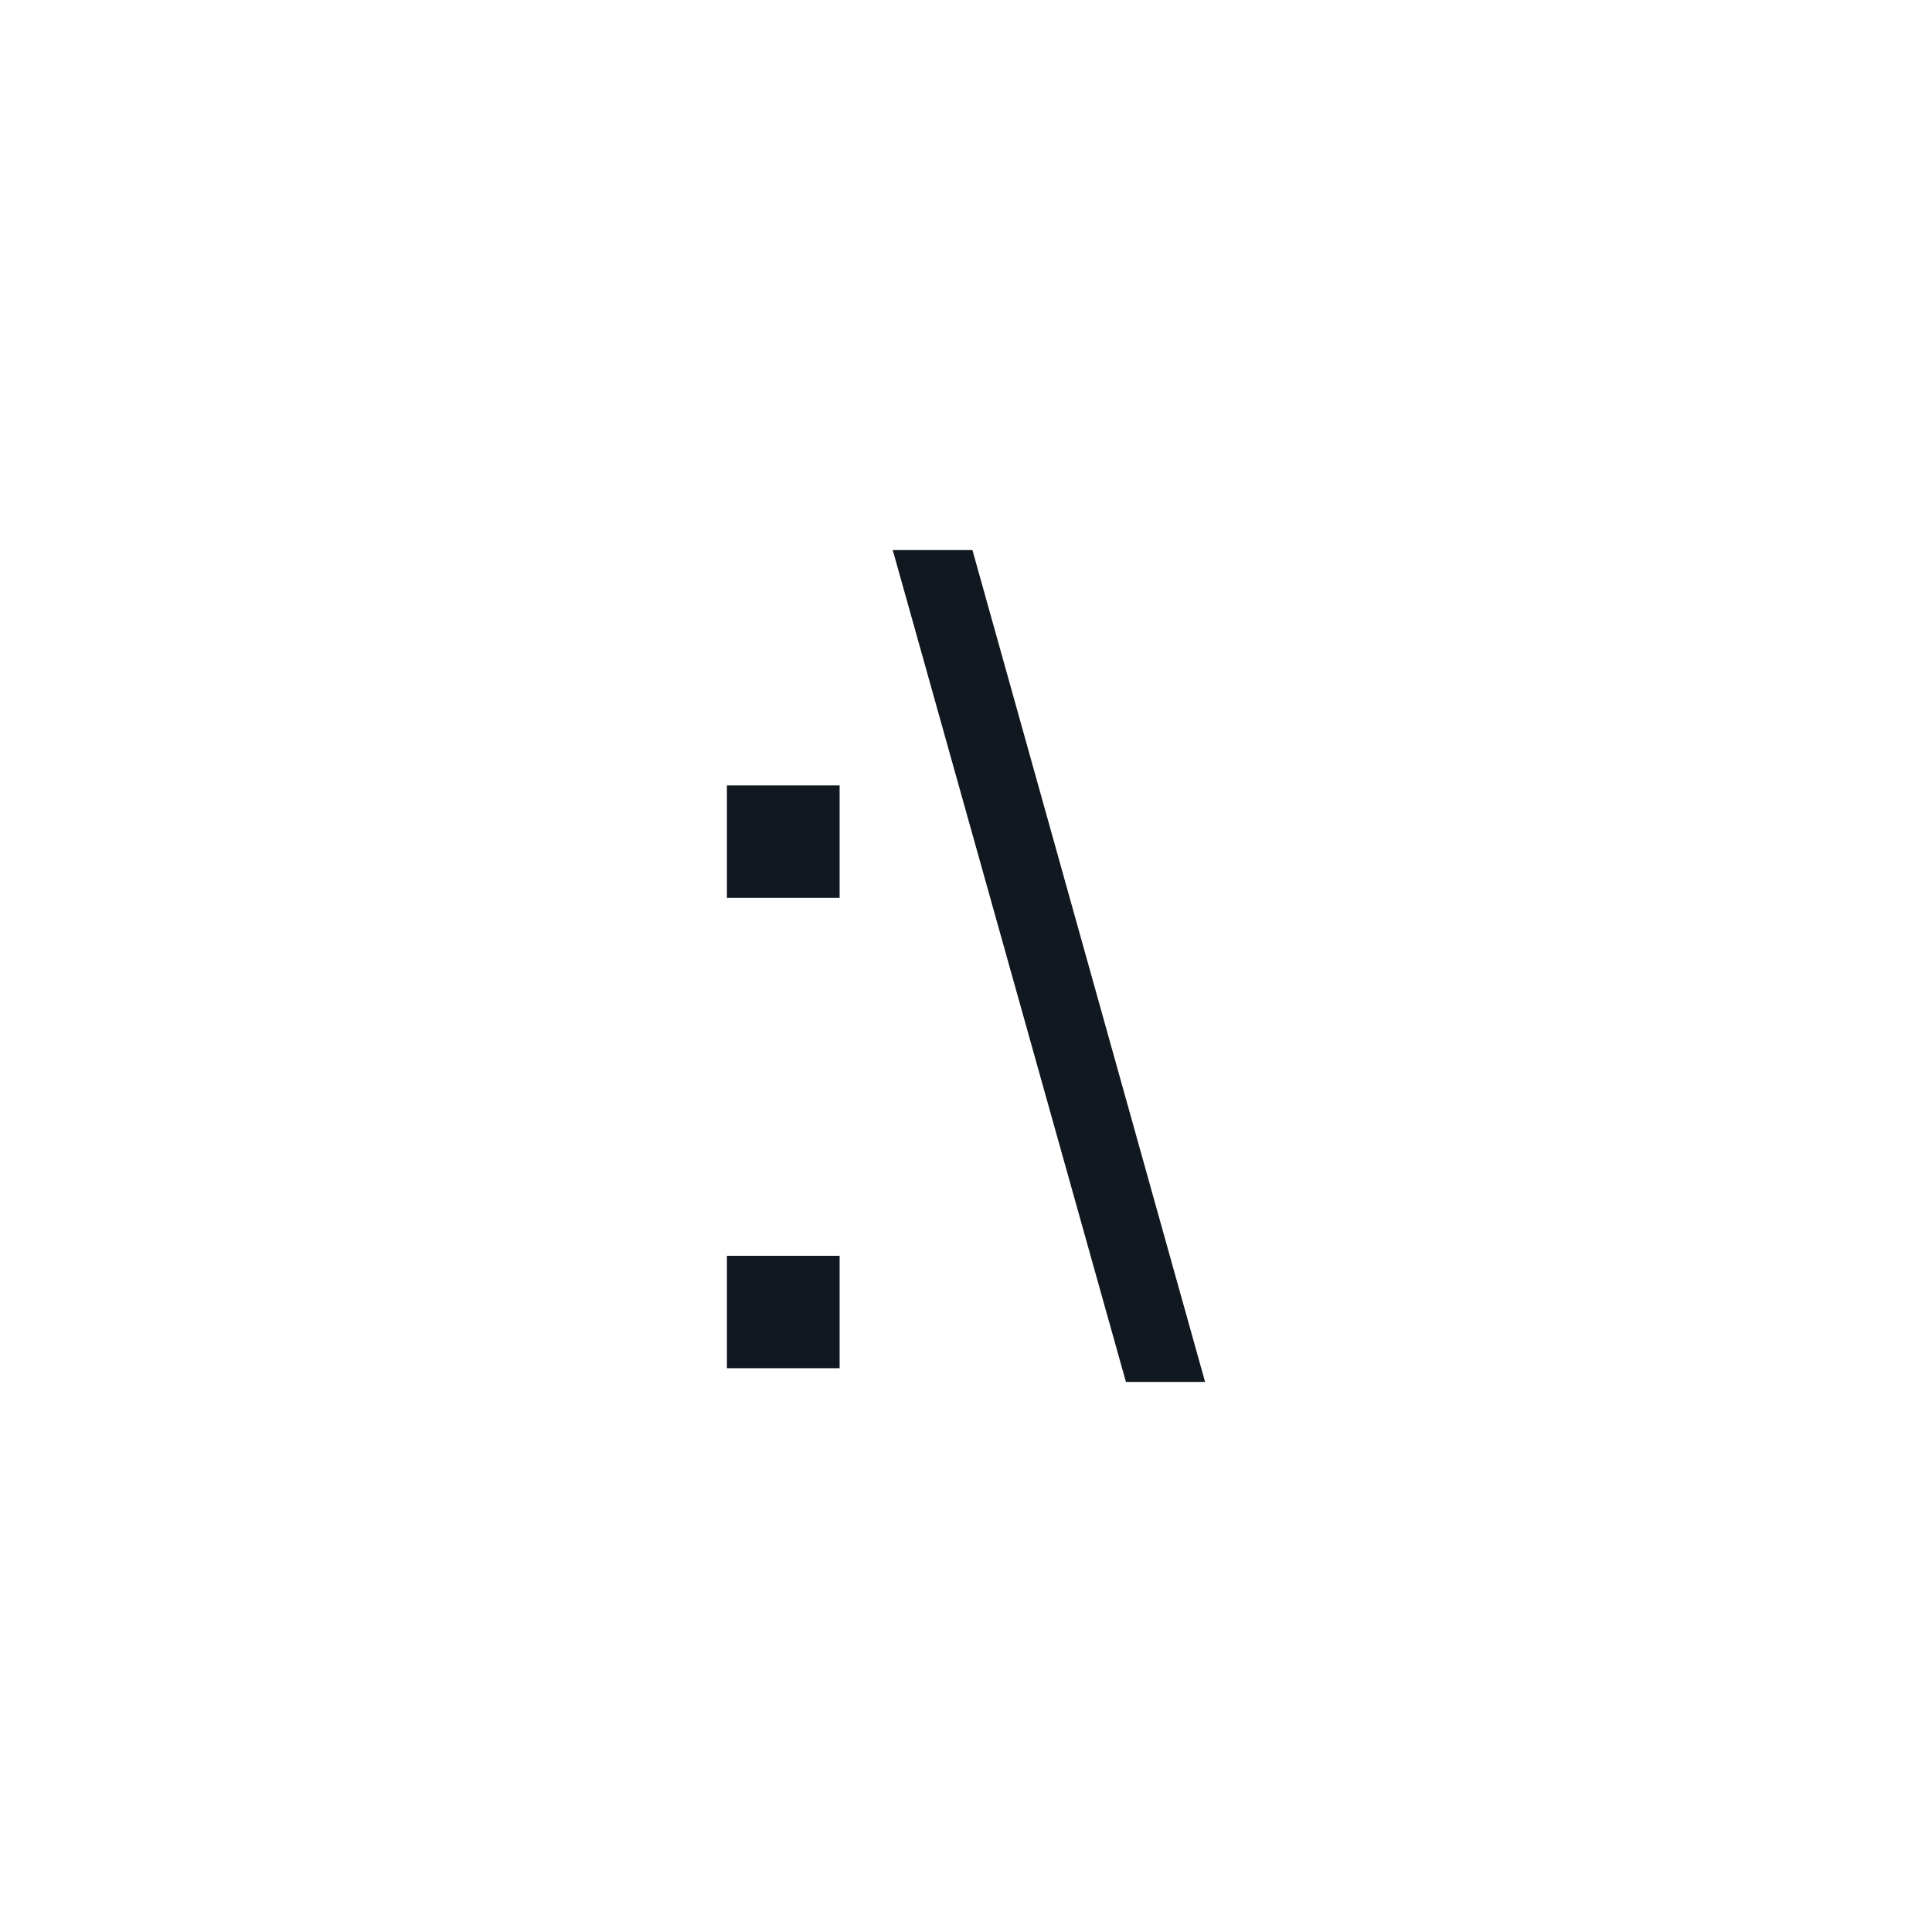
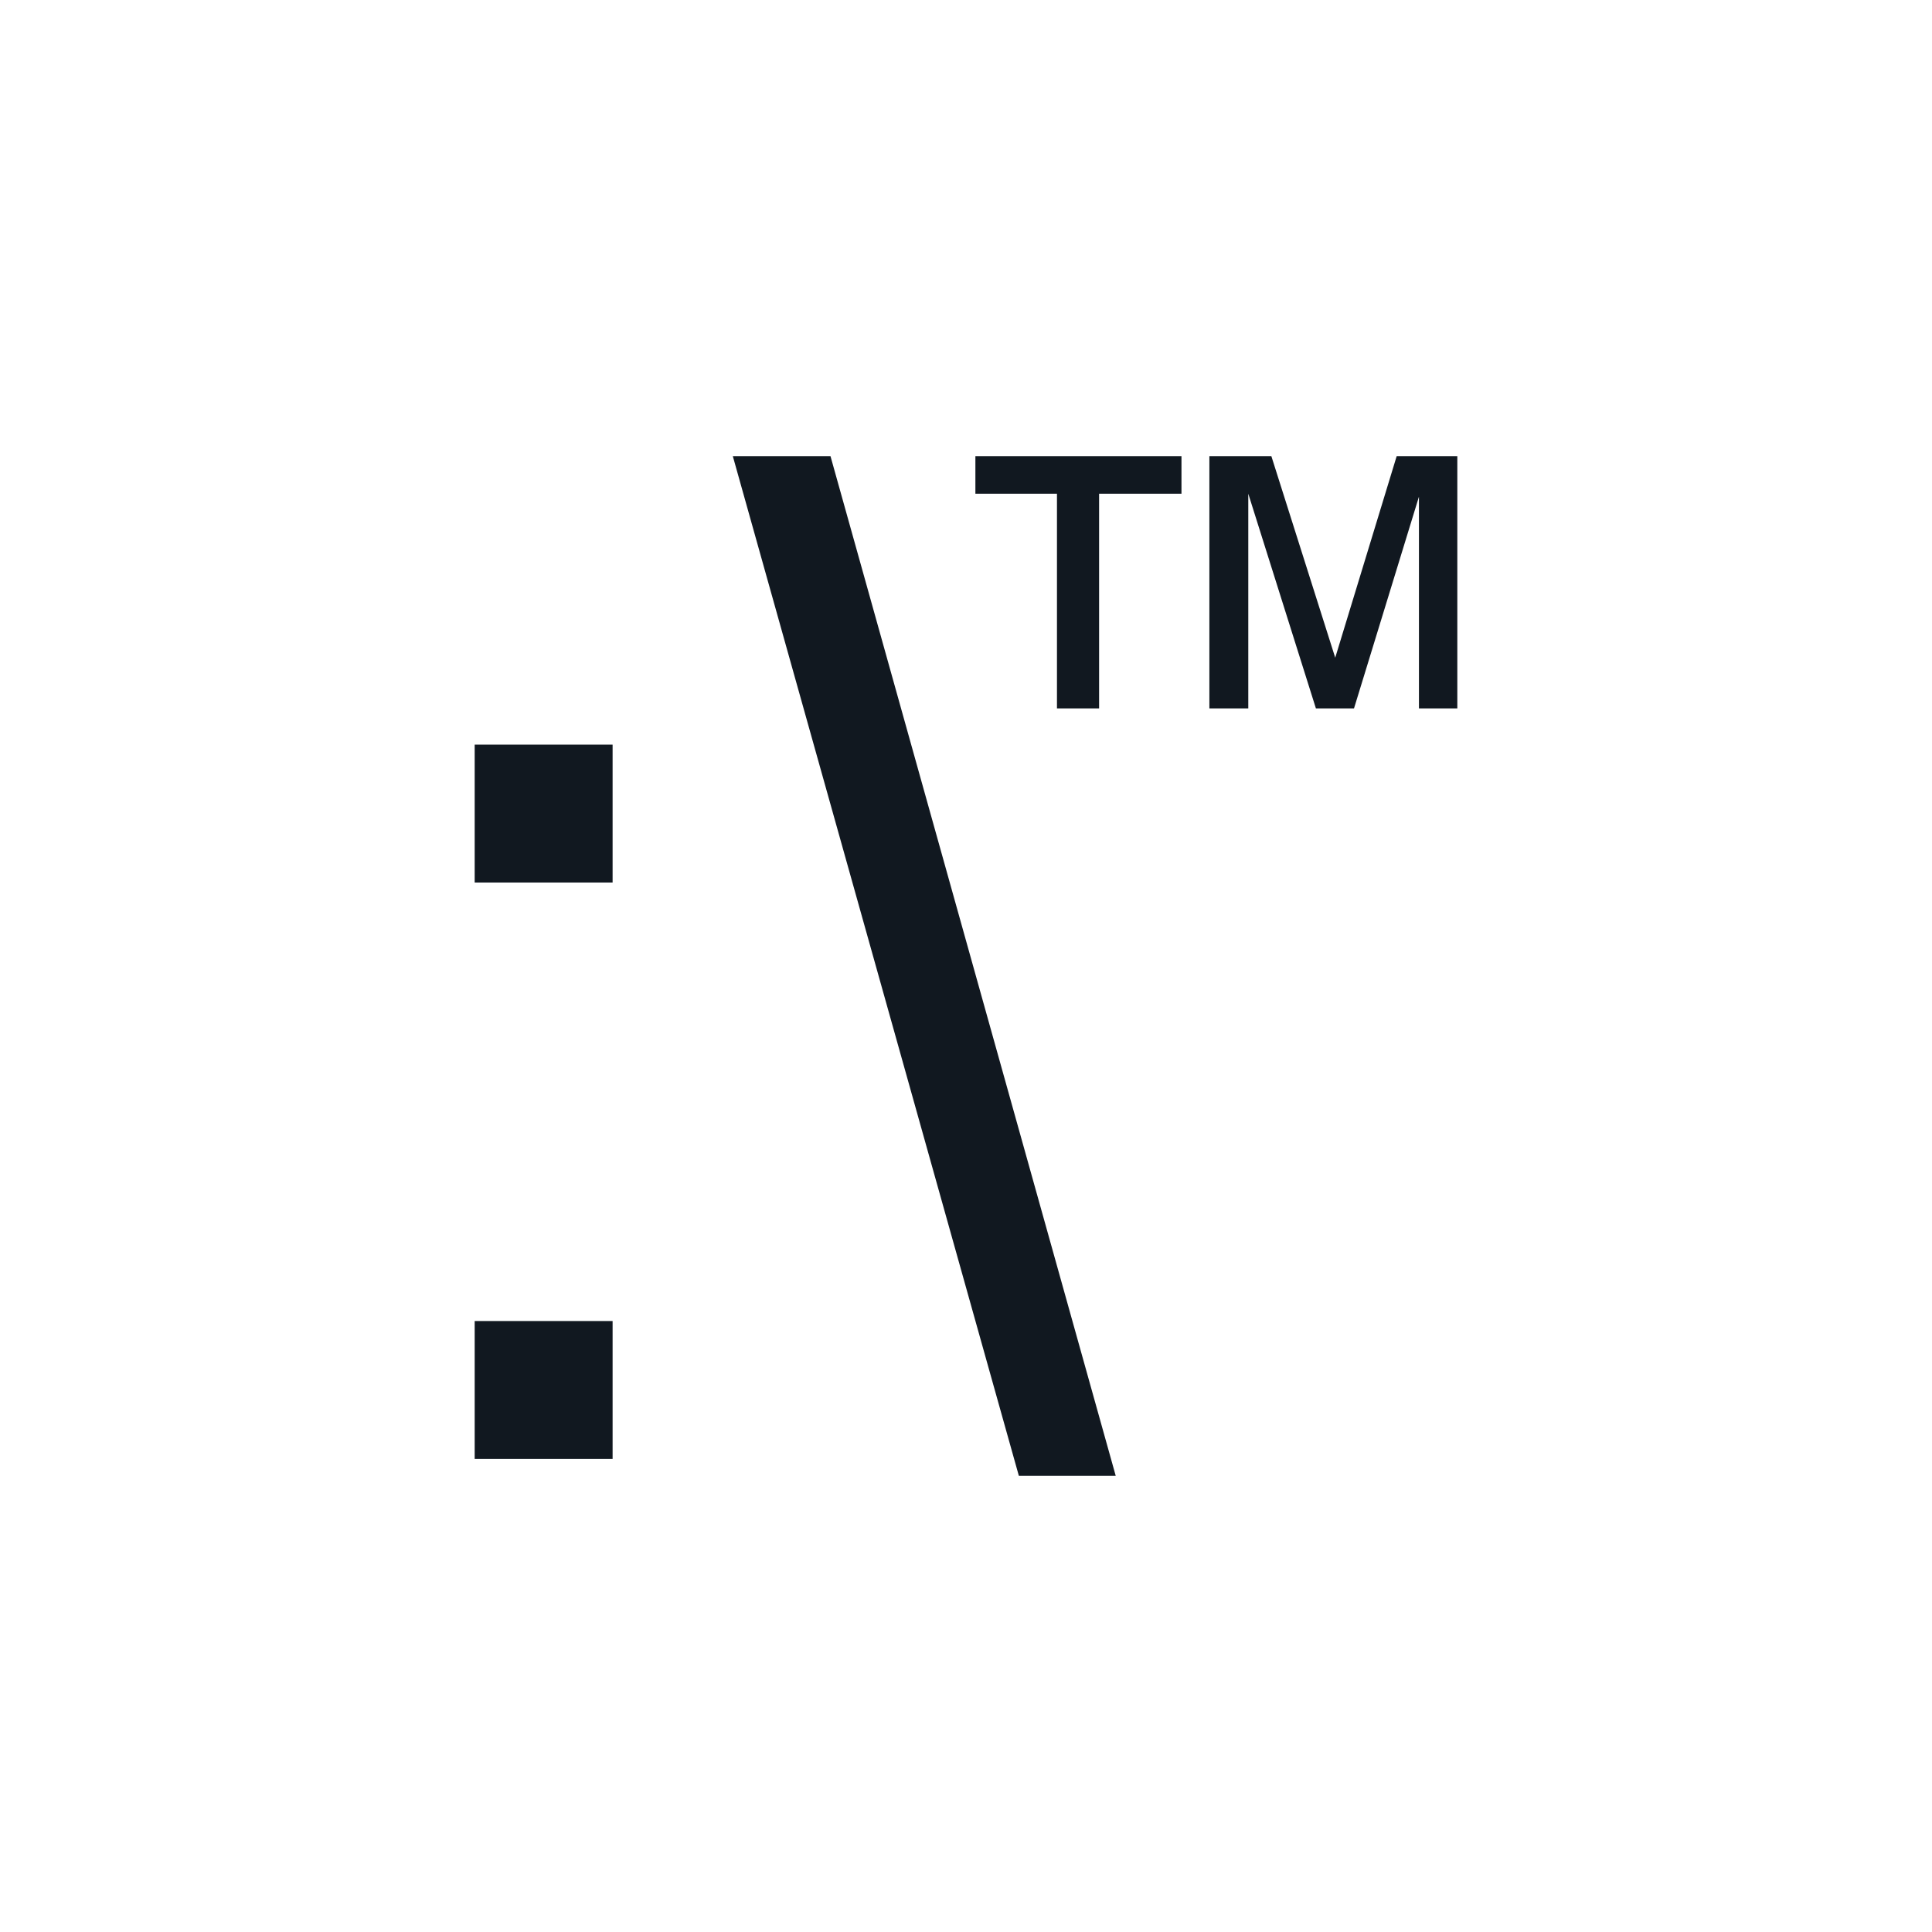
<svg xmlns="http://www.w3.org/2000/svg" viewBox="18 18 72 72">
  <rect x="0" y="0" width="108" height="108" fill="#FFFFFF" />
-   <path d="M49.29 51.46L45.09 51.46L45.09 47.27L49.29 47.27L49.29 51.46ZM49.29 68.99L45.09 68.99L45.09 64.80L49.29 64.80L49.29 68.99ZM62.91 69.50L59.96 69.50L51.27 38.50L54.24 38.50L62.91 69.50Z" fill="#111820" />
+   <path d="M35.69 50.89V45.75H40.83V50.89ZM35.69 72.37V67.23H40.83V72.37Z M55.97 73 45.31 35H48.95L59.58 73Z M57.39 44.4V36.4H54.35V35H62.03V36.4H58.96V44.4ZM63.07 44.4V35H65.38L67.76 42.51L70.05 35H72.31V44.4H70.88V36.51L68.46 44.4H67.04L64.52 36.4V44.4Z" fill="#111820" />
</svg>
